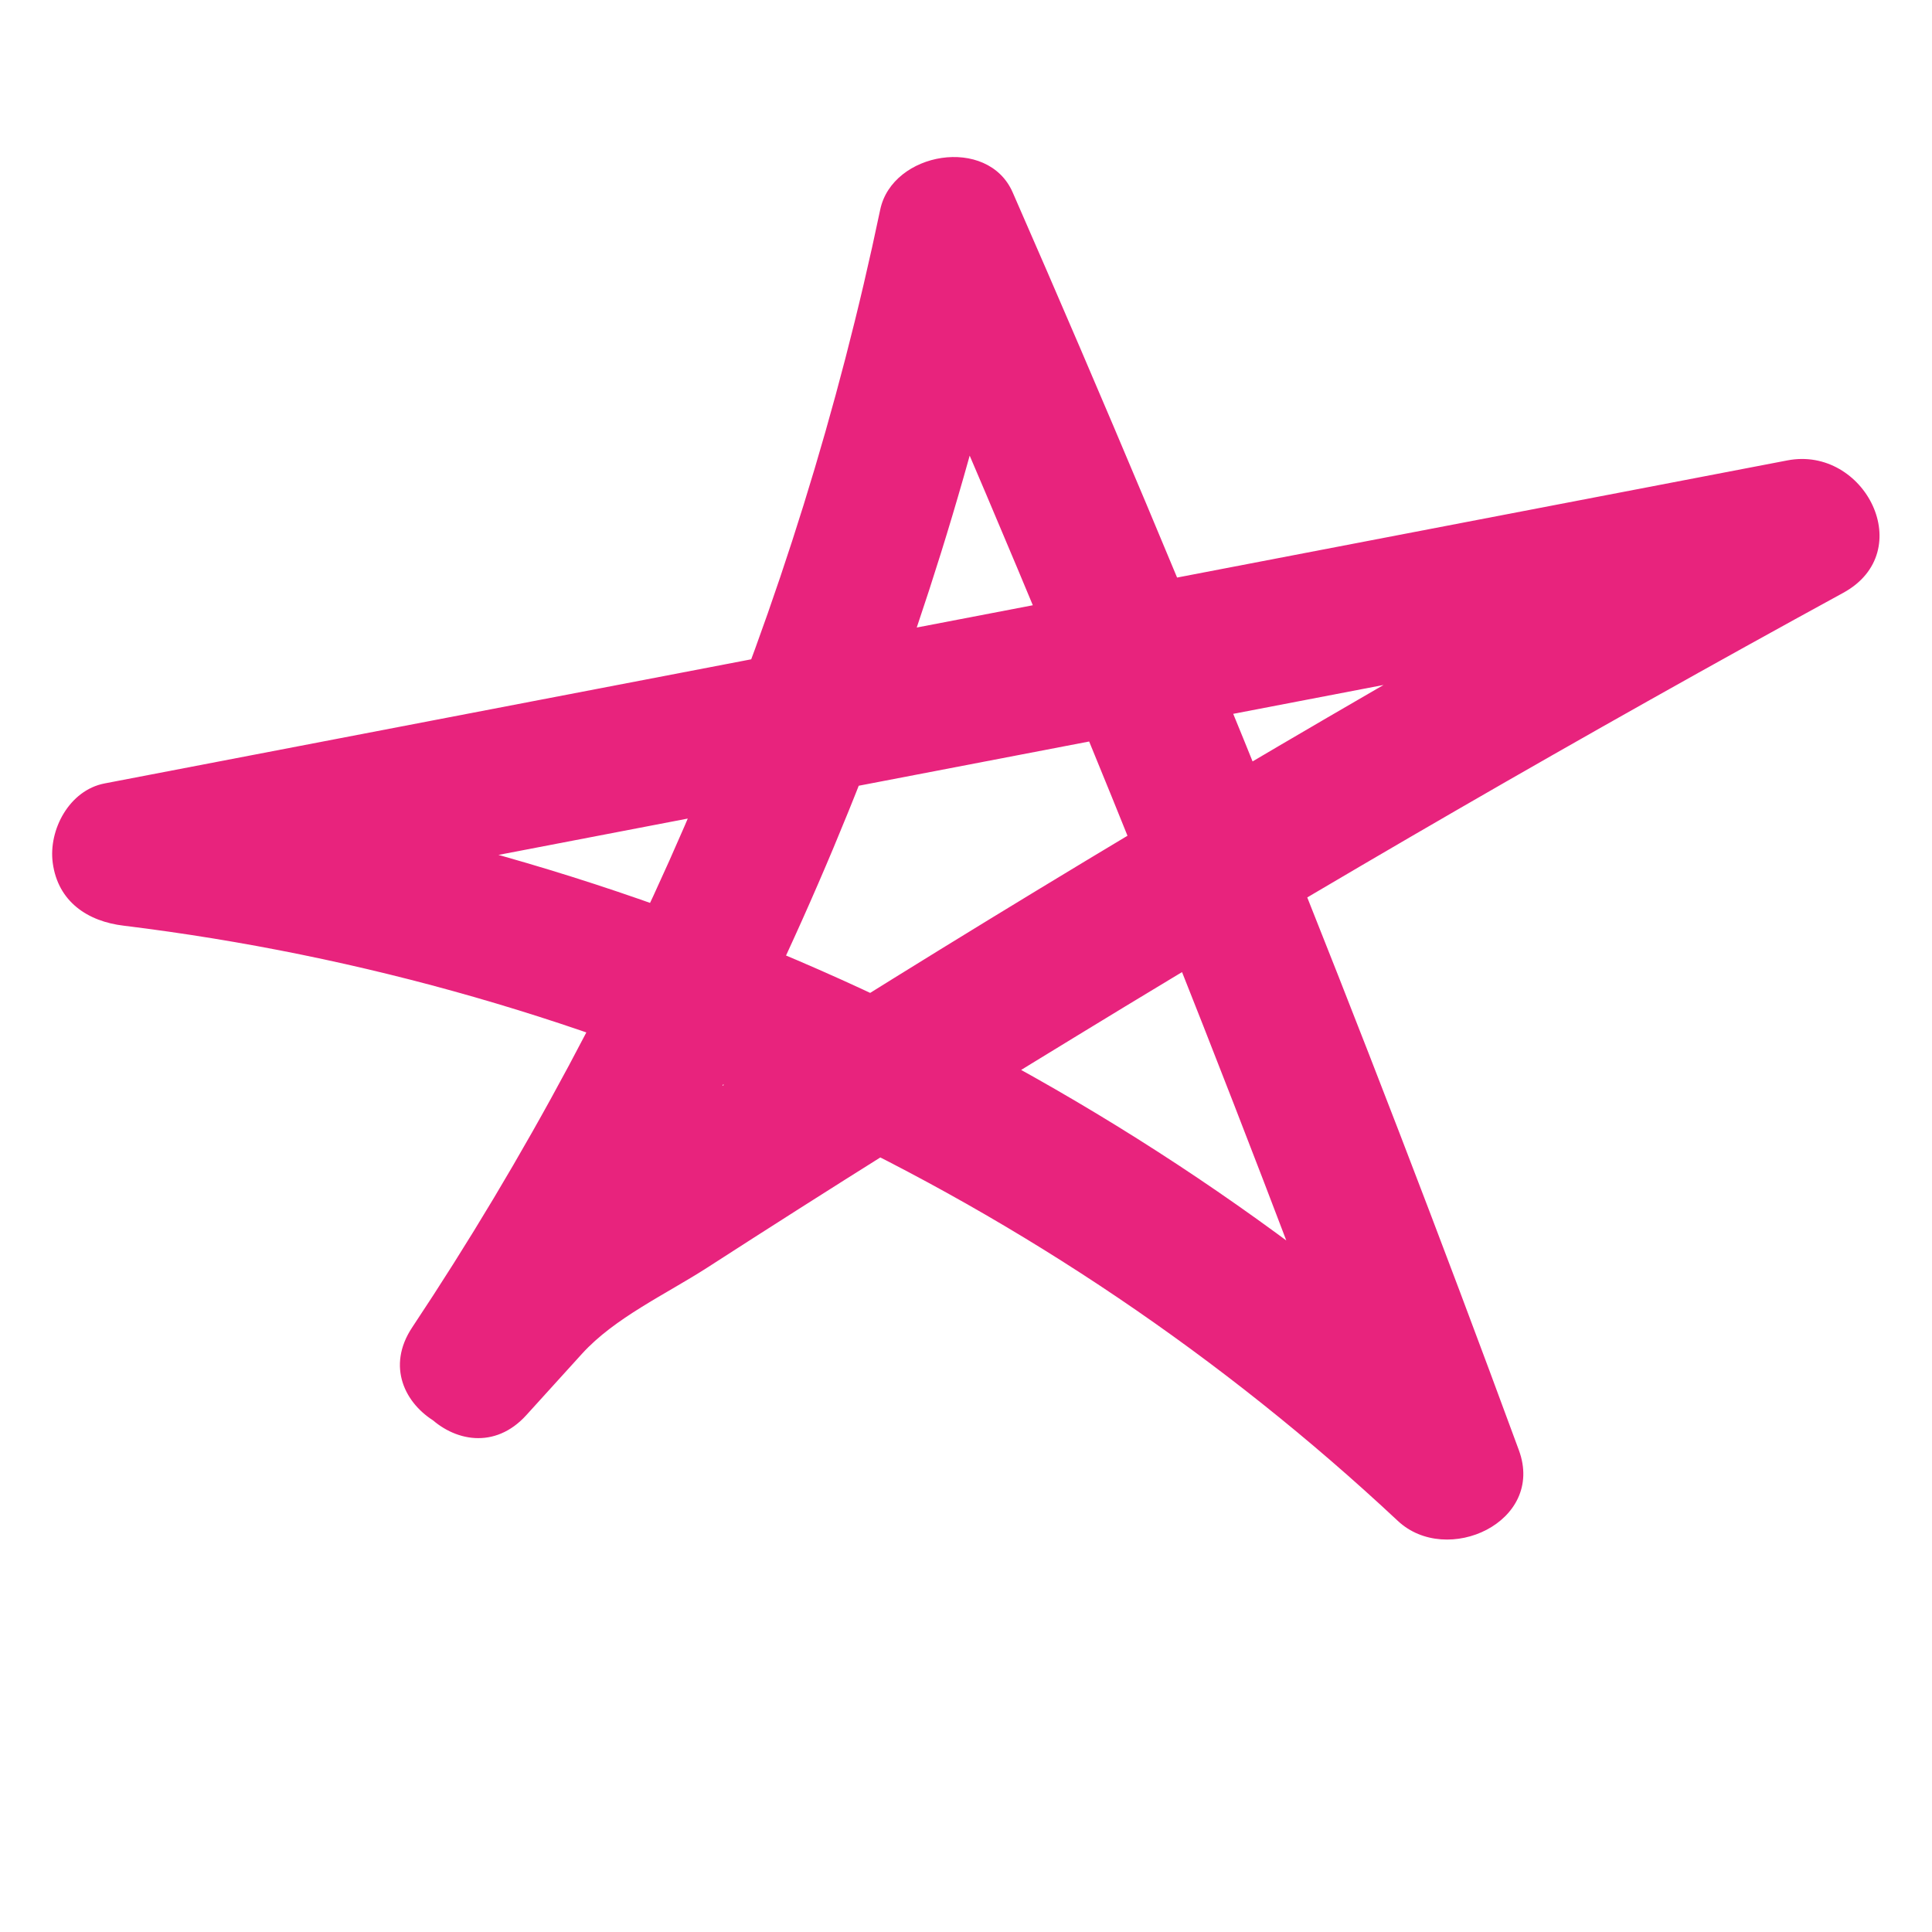
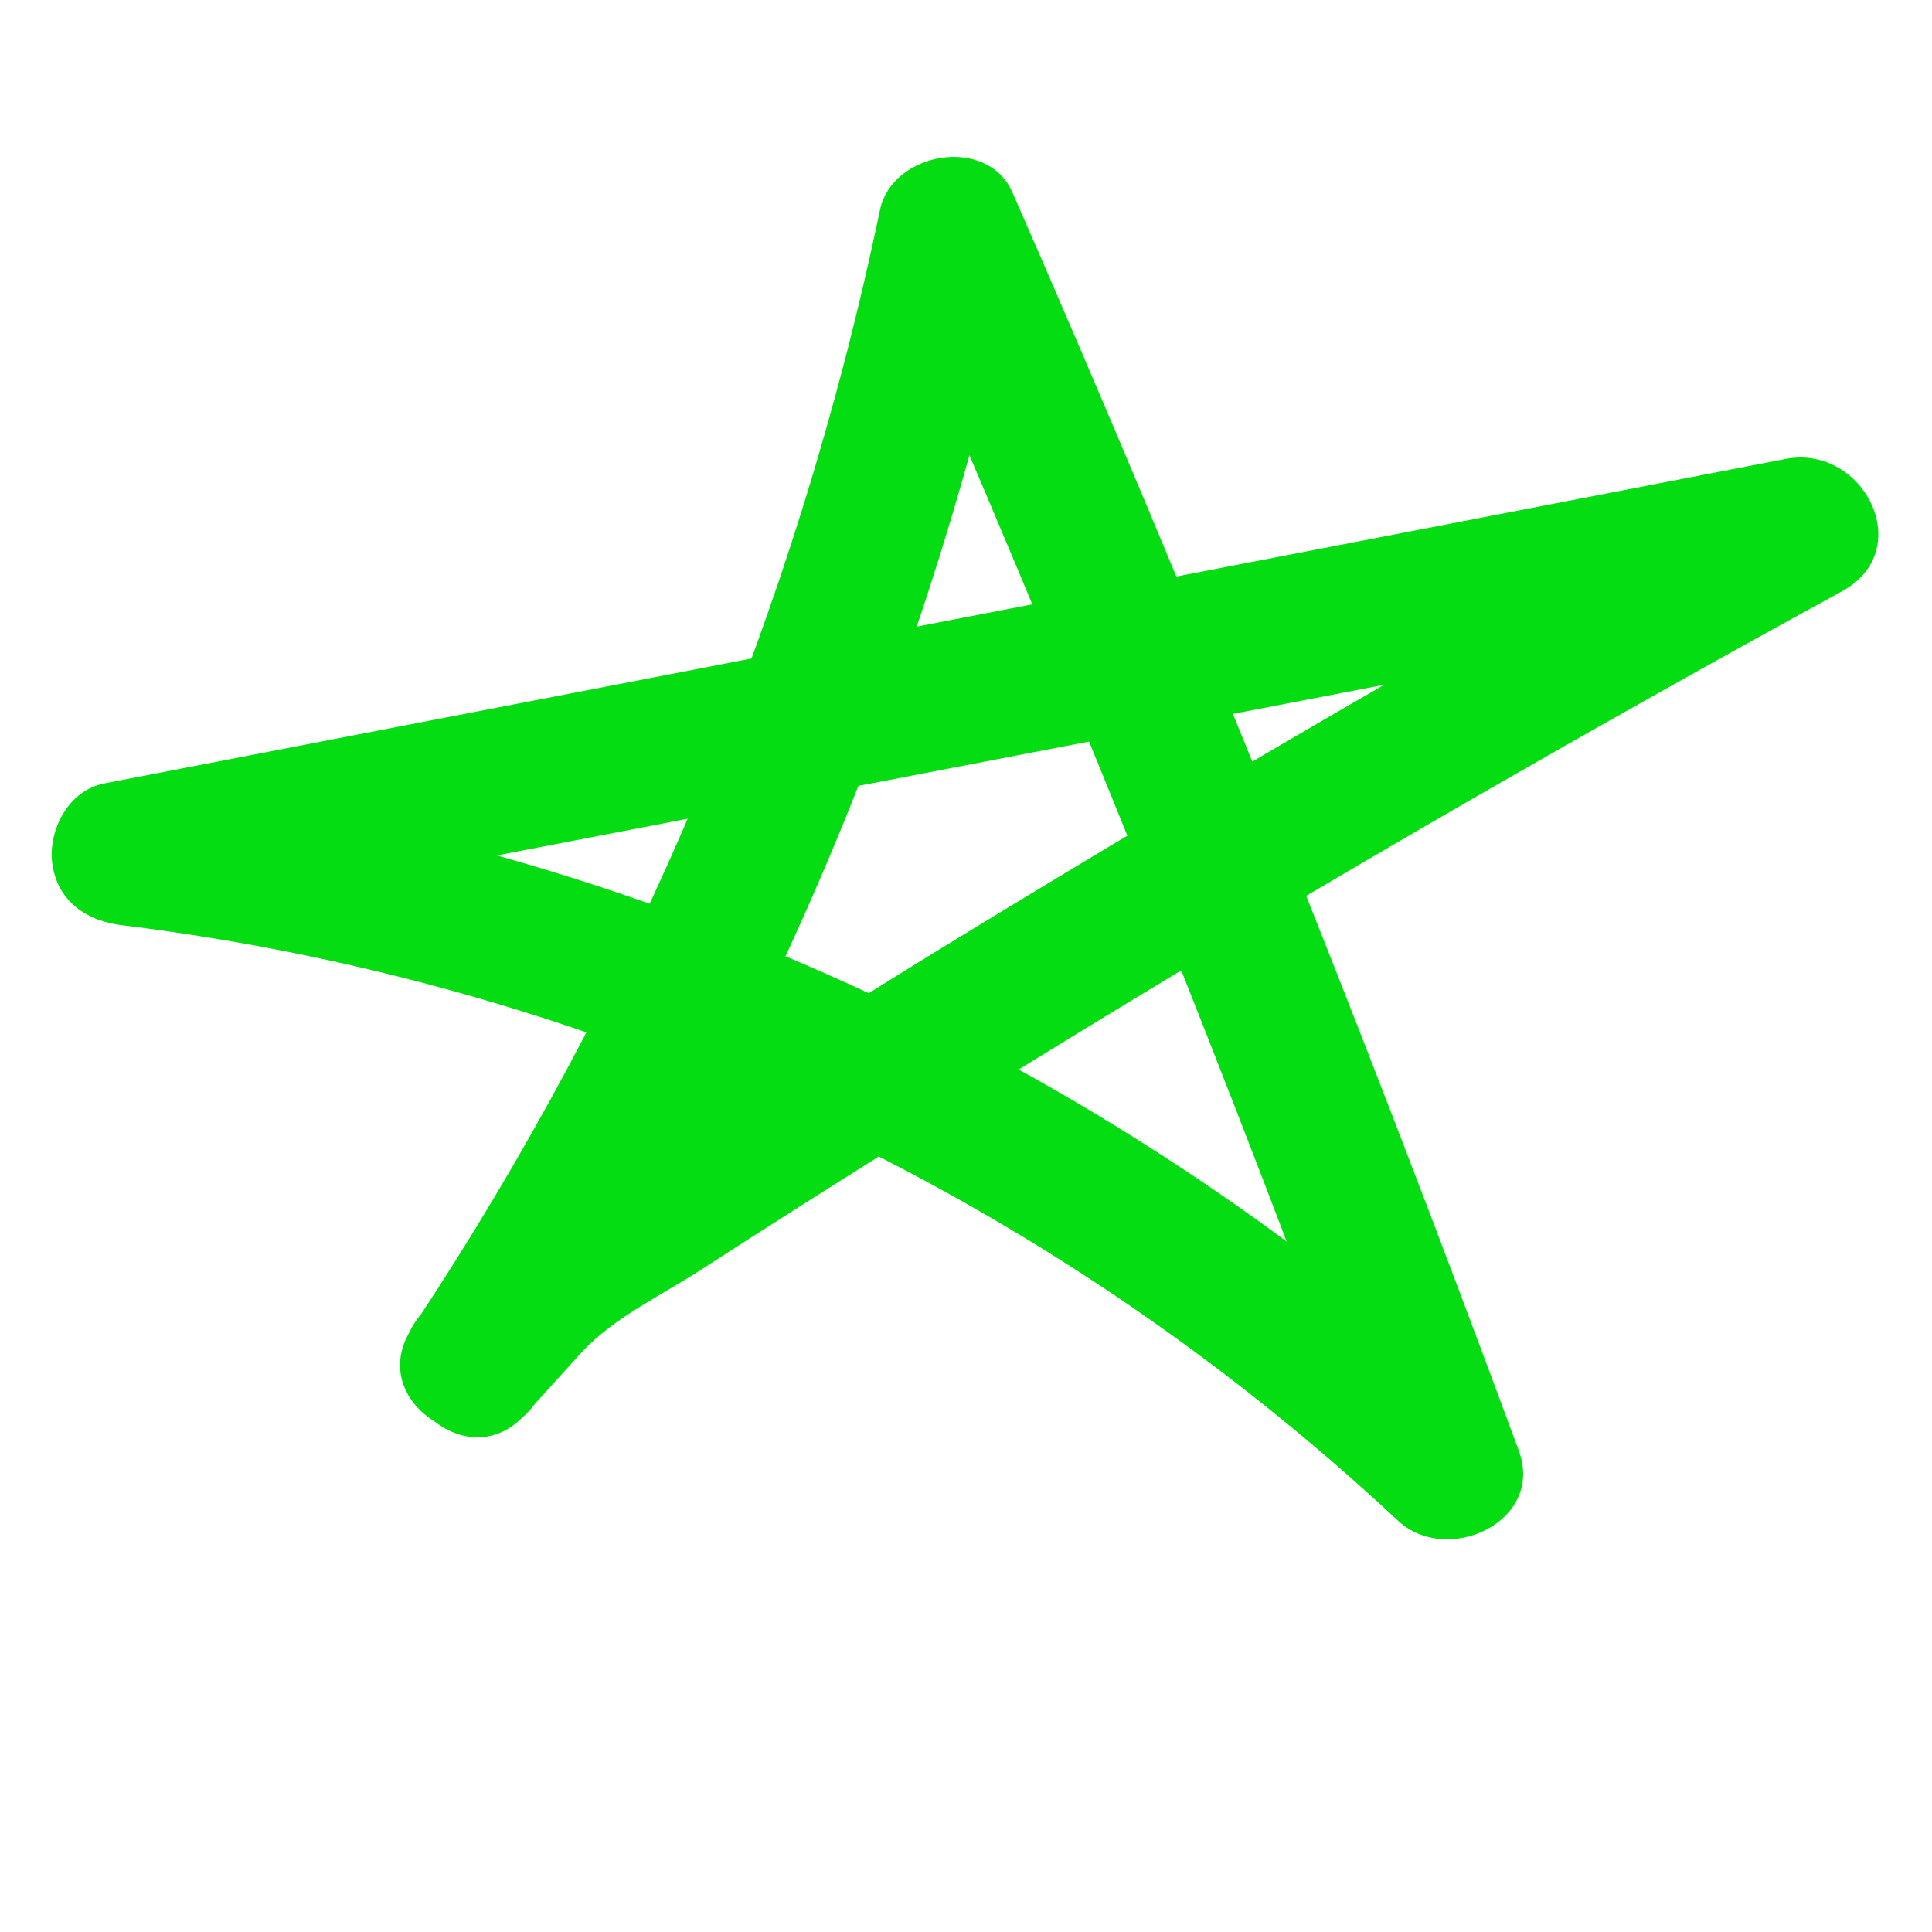
- <svg xmlns="http://www.w3.org/2000/svg" id="Capa_1" data-name="Capa 1" viewBox="0 0 200 200">
-   <defs>
-     <style>.cls-1{fill:#e8237d;}</style>
-   </defs>
-   <path class="cls-1" d="M55.62,145a343,343,0,0,0,50-119.29L91.88,27.48Q119.25,90,142.77,154.13l12.54-7.3a251.83,251.83,0,0,0-142.48-66l2,14.73L189,62.12l-5.78-13.71q-41,22.43-80.9,46.82Q82.59,107.3,63.16,119.85c-4.5,2.91-9.59,5.49-13.29,9.41-2.05,2.17-4,4.42-6,6.63-6.48,7.13,4.1,17.77,10.61,10.61l5.77-6.36c3.38-3.72,8.66-6.15,12.94-8.9q19-12.26,38.37-24.06,39.07-23.86,79.25-45.81c7.82-4.28,2.23-15.25-5.78-13.71L10.83,81.1c-3.66.7-5.83,4.81-5.37,8.23.54,4,3.6,6.06,7.37,6.5A234.87,234.87,0,0,1,144.7,157.44c5.08,4.76,15.26.13,12.54-7.3Q133,84.24,104.83,19.91c-2.58-5.89-12.45-4.2-13.71,1.79A331.46,331.46,0,0,1,42.67,137.41C37.31,145.47,50.3,153,55.62,145Z" />
+ <svg xmlns="http://www.w3.org/2000/svg" version="1.1" id="Capa_1" x="0px" y="0px" viewBox="0 0 200 200" style="enable-background:new 0 0 200 200;" xml:space="preserve">
+   <style type="text/css">
+ 	.st0{fill:#03DD12;}
+ </style>
+   <path class="st0" d="M55.6,145c24.1-36.2,41-76.7,50-119.3l-13.7,1.8c18.2,41.7,35.2,83.9,50.9,126.7l12.5-7.3  c-39.2-36.6-89.2-59.7-142.5-66l2,14.7L189,62.1l-5.8-13.7c-27.3,15-54.3,30.6-80.9,46.8c-13.2,8-26.2,16.3-39.2,24.6  c-4.5,2.9-9.6,5.5-13.3,9.4c-2,2.2-4,4.4-6,6.6c-6.5,7.1,4.1,17.8,10.6,10.6l5.8-6.4c3.4-3.7,8.7-6.1,12.9-8.9  c12.7-8.2,25.5-16.2,38.4-24.1c26-15.9,52.5-31.2,79.2-45.8c7.8-4.3,2.2-15.2-5.8-13.7L10.8,81.1c-3.7,0.7-5.8,4.8-5.4,8.2  c0.5,4,3.6,6.1,7.4,6.5c49.4,6.1,95.5,27.6,131.9,61.6c5.1,4.8,15.3,0.1,12.5-7.3c-16.2-43.9-33.6-87.3-52.4-130.2  c-2.6-5.9-12.4-4.2-13.7,1.8C82.5,63,66,102.3,42.7,137.4C37.3,145.5,50.3,153,55.6,145z" />
</svg>
